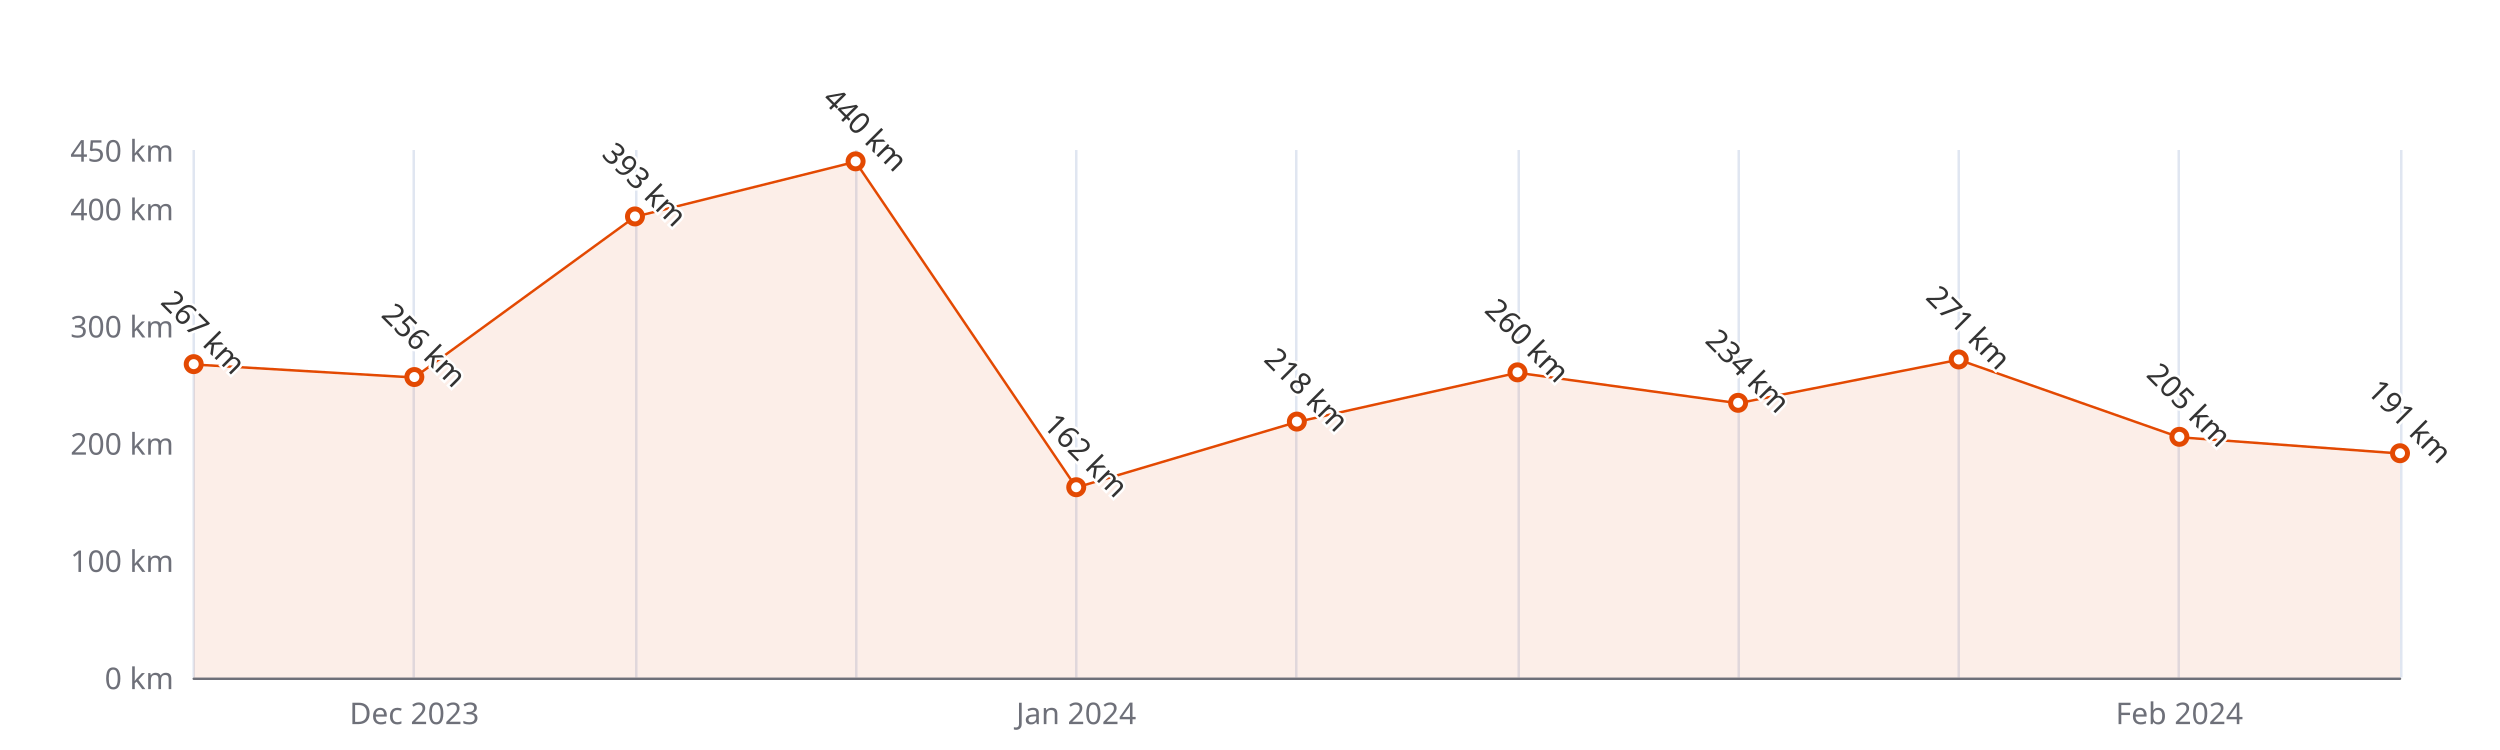
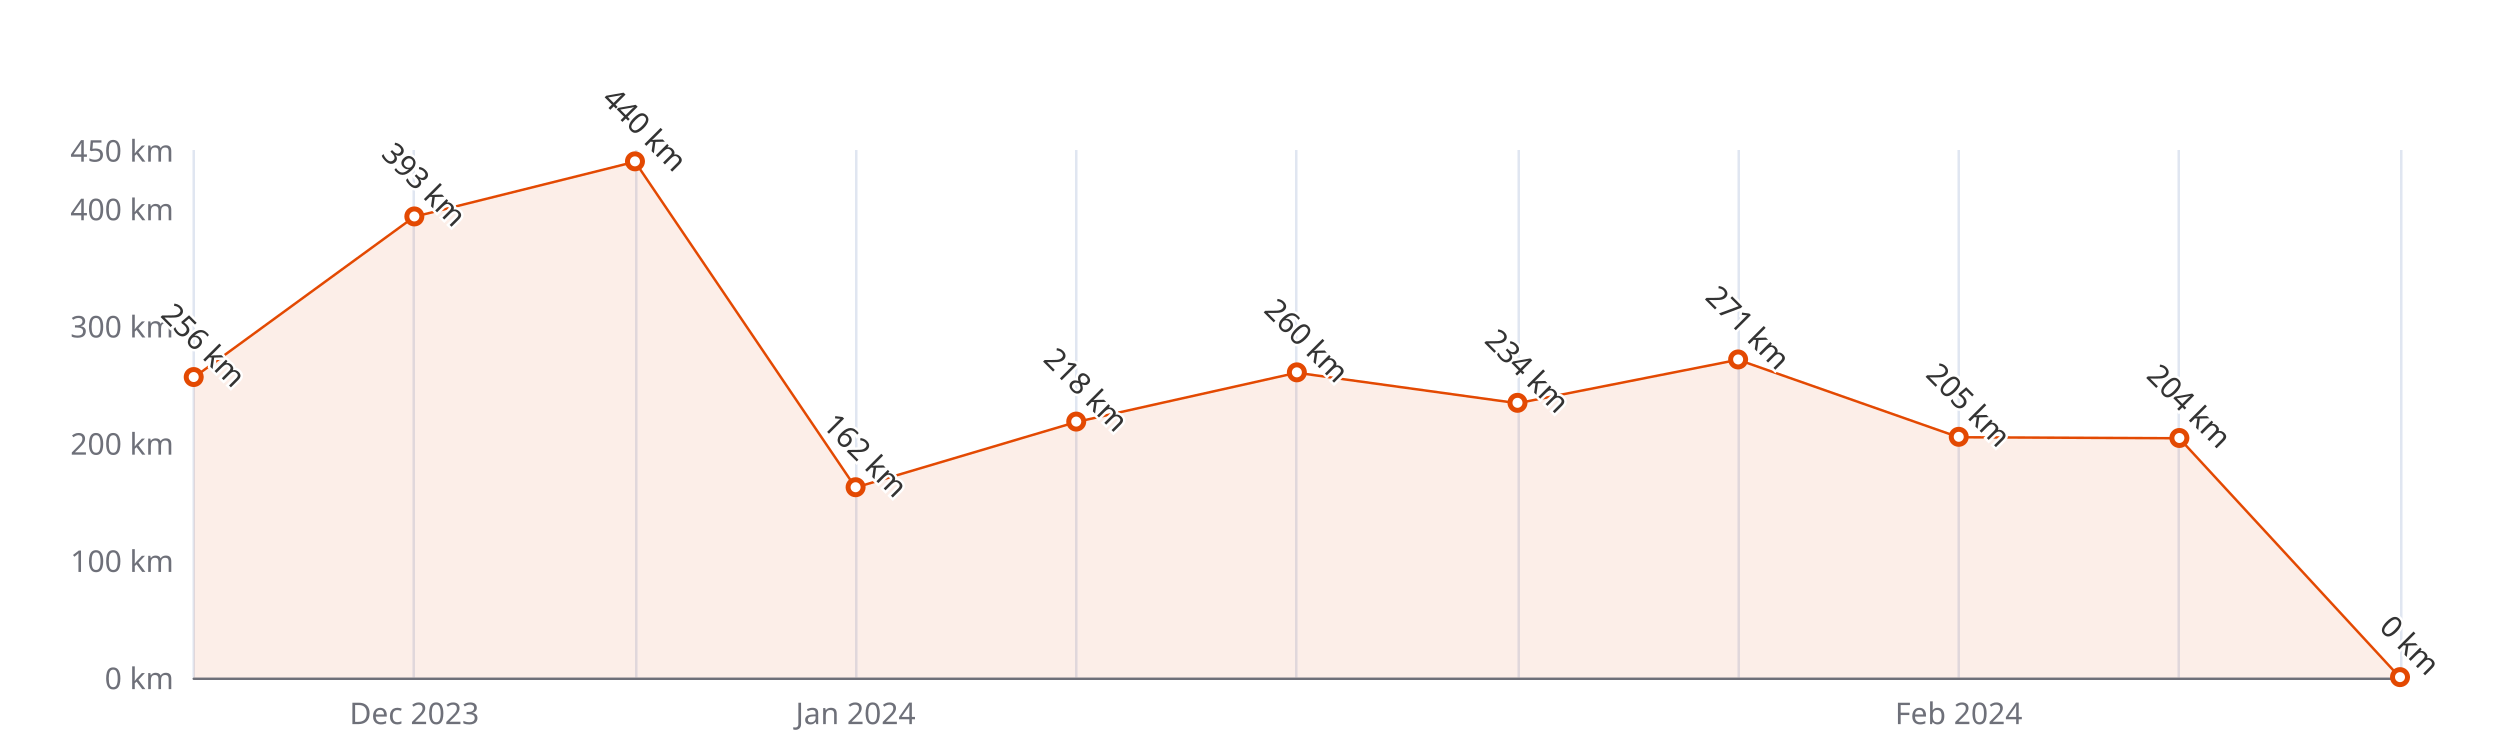
<svg xmlns="http://www.w3.org/2000/svg" width="1000" height="300" version="1.1" baseProfile="full" viewBox="0 0 1000 300">
  <rect width="1000" height="300" x="0" y="0" id="0" fill="#ffffff" />
  <path d="M77.5 60L77.5 271" fill="none" stroke="#E0E6F1" />
  <path d="M165.5 60L165.5 271" fill="none" stroke="#E0E6F1" />
  <path d="M254.5 60L254.5 271" fill="none" stroke="#E0E6F1" />
  <path d="M342.5 60L342.5 271" fill="none" stroke="#E0E6F1" />
  <path d="M430.5 60L430.5 271" fill="none" stroke="#E0E6F1" />
  <path d="M518.5 60L518.5 271" fill="none" stroke="#E0E6F1" />
  <path d="M607.5 60L607.5 271" fill="none" stroke="#E0E6F1" />
  <path d="M695.5 60L695.5 271" fill="none" stroke="#E0E6F1" />
  <path d="M783.5 60L783.5 271" fill="none" stroke="#E0E6F1" />
  <path d="M871.5 60L871.5 271" fill="none" stroke="#E0E6F1" />
  <path d="M960.5 60L960.5 271" fill="none" stroke="#E0E6F1" />
  <path d="M77.5 271.5L960 271.5" fill="none" stroke="#6E7079" stroke-linecap="round" />
  <text dominant-baseline="central" text-anchor="end" style="font-size:12px;font-family:sans-serif;" xml:space="preserve" transform="translate(69.48 271)" fill="#6E7079">0 km</text>
  <text dominant-baseline="central" text-anchor="end" style="font-size:12px;font-family:sans-serif;" xml:space="preserve" transform="translate(69.48 224.1111)" fill="#6E7079">100 km</text>
  <text dominant-baseline="central" text-anchor="end" style="font-size:12px;font-family:sans-serif;" xml:space="preserve" transform="translate(69.48 177.2222)" fill="#6E7079">200 km</text>
  <text dominant-baseline="central" text-anchor="end" style="font-size:12px;font-family:sans-serif;" xml:space="preserve" transform="translate(69.48 130.3333)" fill="#6E7079">300 km</text>
  <text dominant-baseline="central" text-anchor="end" style="font-size:12px;font-family:sans-serif;" xml:space="preserve" transform="translate(69.48 83.4444)" fill="#6E7079">400 km</text>
  <text dominant-baseline="central" text-anchor="end" style="font-size:12px;font-family:sans-serif;" xml:space="preserve" transform="translate(69.48 60)" fill="#6E7079">450 km</text>
  <text dominant-baseline="central" text-anchor="middle" style="font-size:12px;font-family:sans-serif;" xml:space="preserve" y="6" transform="translate(165.732 279)" fill="#6E7079">Dec 2023</text>
-   <text dominant-baseline="central" text-anchor="middle" style="font-size:12px;font-family:sans-serif;" xml:space="preserve" y="6" transform="translate(430.488 279)" fill="#6E7079">Jan 2024</text>
-   <text dominant-baseline="central" text-anchor="middle" style="font-size:12px;font-family:sans-serif;" xml:space="preserve" y="6" transform="translate(871.748 279)" fill="#6E7079">Feb 2024</text>
+   <text dominant-baseline="central" text-anchor="middle" style="font-size:12px;font-family:sans-serif;" xml:space="preserve" y="6" transform="translate(342.236 279)" fill="#6E7079">Jan 2024</text>
+   <text dominant-baseline="central" text-anchor="middle" style="font-size:12px;font-family:sans-serif;" xml:space="preserve" y="6" transform="translate(783.496 279)" fill="#6E7079">Feb 2024</text>
  <g clip-path="url(#zr5-c0)">
-     <path d="M77.5 145.8L165.7 151L254 86.7L342.2 64.7L430.5 195L518.7 168.8L607 149.1L695.2 161.3L783.5 143.9L871.7 174.9L960 181.4L960 271L871.7 271L783.5 271L695.2 271L607 271L518.7 271L430.5 271L342.2 271L254 271L165.7 271L77.5 271Z" fill="rgb(227,73,2)" fill-opacity="0.09" />
-     <path d="M77.5 145.8L165.7 151L254 86.7L342.2 64.7L430.5 195L518.7 168.8L607 149.1L695.2 161.3L783.5 143.9L871.7 174.9L960 181.4" fill="none" stroke="#E34902" stroke-linejoin="bevel" />
+     <path d="M77.5 151L165.7 86.7L254 64.7L342.2 195L430.5 168.8L518.7 149.1L607 161.3L695.2 143.9L783.5 174.9L871.7 175.3L960 271L871.7 271L783.5 271L695.2 271L607 271L518.7 271L430.5 271L342.2 271L254 271L165.7 271L77.5 271Z" fill="rgb(227,73,2)" fill-opacity="0.09" />
+     <path d="M77.5 151L165.7 86.7L254 64.7L342.2 195L430.5 168.8L518.7 149.1L607 161.3L695.2 143.9L783.5 174.9L871.7 175.3L960 271" fill="none" stroke="#E34902" stroke-linejoin="bevel" />
  </g>
-   <path d="M1 0A1 1 0 1 1 1 -0.1A1 1 0 0 1 1 0" transform="matrix(3,0,0,3,77.48,145.8067)" fill="#fff" stroke="#E34902" stroke-width="0.667" />
-   <path d="M1 0A1 1 0 1 1 1 -0.1A1 1 0 0 1 1 0" transform="matrix(3,0,0,3,165.732,150.9644)" fill="#fff" stroke="#E34902" stroke-width="0.667" />
-   <path d="M1 0A1 1 0 1 1 1 -0.1A1 1 0 0 1 1 0" transform="matrix(3,0,0,3,253.984,86.7267)" fill="#fff" stroke="#E34902" stroke-width="0.667" />
-   <path d="M1 0A1 1 0 1 1 1 -0.1A1 1 0 0 1 1 0" transform="matrix(3,0,0,3,342.236,64.6889)" fill="#fff" stroke="#E34902" stroke-width="0.667" />
-   <path d="M1 0A1 1 0 1 1 1 -0.1A1 1 0 0 1 1 0" transform="matrix(3,0,0,3,430.488,195.04)" fill="#fff" stroke="#E34902" stroke-width="0.667" />
-   <path d="M1 0A1 1 0 1 1 1 -0.1A1 1 0 0 1 1 0" transform="matrix(3,0,0,3,518.74,168.7822)" fill="#fff" stroke="#E34902" stroke-width="0.667" />
-   <path d="M1 0A1 1 0 1 1 1 -0.1A1 1 0 0 1 1 0" transform="matrix(3,0,0,3,606.992,149.0889)" fill="#fff" stroke="#E34902" stroke-width="0.667" />
-   <path d="M1 0A1 1 0 1 1 1 -0.1A1 1 0 0 1 1 0" transform="matrix(3,0,0,3,695.244,161.28)" fill="#fff" stroke="#E34902" stroke-width="0.667" />
-   <path d="M1 0A1 1 0 1 1 1 -0.1A1 1 0 0 1 1 0" transform="matrix(3,0,0,3,783.496,143.9311)" fill="#fff" stroke="#E34902" stroke-width="0.667" />
-   <path d="M1 0A1 1 0 1 1 1 -0.1A1 1 0 0 1 1 0" transform="matrix(3,0,0,3,871.748,174.8778)" fill="#fff" stroke="#E34902" stroke-width="0.667" />
-   <path d="M1 0A1 1 0 1 1 1 -0.1A1 1 0 0 1 1 0" transform="matrix(3,0,0,3,960,181.4422)" fill="#fff" stroke="#E34902" stroke-width="0.667" />
-   <text dominant-baseline="central" text-anchor="middle" style="font-size:12px;font-family:sans-serif;" xml:space="preserve" y="-6" transform="matrix(0.707,0.707,-0.707,0.707,77.48,136.8067)" fill="#333" stroke="rgb(255,255,255)" stroke-width="2" paint-order="stroke" stroke-miterlimit="2">267 km</text>
-   <text dominant-baseline="central" text-anchor="middle" style="font-size:12px;font-family:sans-serif;" xml:space="preserve" y="-6" transform="matrix(0.707,0.707,-0.707,0.707,165.732,141.9644)" fill="#333" stroke="rgb(255,255,255)" stroke-width="2" paint-order="stroke" stroke-miterlimit="2">256 km</text>
-   <text dominant-baseline="central" text-anchor="middle" style="font-size:12px;font-family:sans-serif;" xml:space="preserve" y="-6" transform="matrix(0.707,0.707,-0.707,0.707,253.984,77.7267)" fill="#333" stroke="rgb(255,255,255)" stroke-width="2" paint-order="stroke" stroke-miterlimit="2">393 km</text>
-   <text dominant-baseline="central" text-anchor="middle" style="font-size:12px;font-family:sans-serif;" xml:space="preserve" y="-6" transform="matrix(0.707,0.707,-0.707,0.707,342.236,55.6889)" fill="#333" stroke="rgb(255,255,255)" stroke-width="2" paint-order="stroke" stroke-miterlimit="2">440 km</text>
-   <text dominant-baseline="central" text-anchor="middle" style="font-size:12px;font-family:sans-serif;" xml:space="preserve" y="-6" transform="matrix(0.707,0.707,-0.707,0.707,430.488,186.04)" fill="#333" stroke="rgb(255,255,255)" stroke-width="2" paint-order="stroke" stroke-miterlimit="2">162 km</text>
-   <text dominant-baseline="central" text-anchor="middle" style="font-size:12px;font-family:sans-serif;" xml:space="preserve" y="-6" transform="matrix(0.707,0.707,-0.707,0.707,518.74,159.7822)" fill="#333" stroke="rgb(255,255,255)" stroke-width="2" paint-order="stroke" stroke-miterlimit="2">218 km</text>
-   <text dominant-baseline="central" text-anchor="middle" style="font-size:12px;font-family:sans-serif;" xml:space="preserve" y="-6" transform="matrix(0.707,0.707,-0.707,0.707,606.992,140.0889)" fill="#333" stroke="rgb(255,255,255)" stroke-width="2" paint-order="stroke" stroke-miterlimit="2">260 km</text>
-   <text dominant-baseline="central" text-anchor="middle" style="font-size:12px;font-family:sans-serif;" xml:space="preserve" y="-6" transform="matrix(0.707,0.707,-0.707,0.707,695.244,152.28)" fill="#333" stroke="rgb(255,255,255)" stroke-width="2" paint-order="stroke" stroke-miterlimit="2">234 km</text>
-   <text dominant-baseline="central" text-anchor="middle" style="font-size:12px;font-family:sans-serif;" xml:space="preserve" y="-6" transform="matrix(0.707,0.707,-0.707,0.707,783.496,134.9311)" fill="#333" stroke="rgb(255,255,255)" stroke-width="2" paint-order="stroke" stroke-miterlimit="2">271 km</text>
-   <text dominant-baseline="central" text-anchor="middle" style="font-size:12px;font-family:sans-serif;" xml:space="preserve" y="-6" transform="matrix(0.707,0.707,-0.707,0.707,871.748,165.8778)" fill="#333" stroke="rgb(255,255,255)" stroke-width="2" paint-order="stroke" stroke-miterlimit="2">205 km</text>
-   <text dominant-baseline="central" text-anchor="middle" style="font-size:12px;font-family:sans-serif;" xml:space="preserve" y="-6" transform="matrix(0.707,0.707,-0.707,0.707,960,172.4422)" fill="#333" stroke="rgb(255,255,255)" stroke-width="2" paint-order="stroke" stroke-miterlimit="2">191 km</text>
+   <path d="M1 0A1 1 0 1 1 1 -0.1A1 1 0 0 1 1 0" transform="matrix(3,0,0,3,77.48,150.9644)" fill="#fff" stroke="#E34902" stroke-width="0.667" />
+   <path d="M1 0A1 1 0 1 1 1 -0.1A1 1 0 0 1 1 0" transform="matrix(3,0,0,3,165.732,86.7267)" fill="#fff" stroke="#E34902" stroke-width="0.667" />
+   <path d="M1 0A1 1 0 1 1 1 -0.1A1 1 0 0 1 1 0" transform="matrix(3,0,0,3,253.984,64.6889)" fill="#fff" stroke="#E34902" stroke-width="0.667" />
+   <path d="M1 0A1 1 0 1 1 1 -0.1A1 1 0 0 1 1 0" transform="matrix(3,0,0,3,342.236,195.04)" fill="#fff" stroke="#E34902" stroke-width="0.667" />
+   <path d="M1 0A1 1 0 1 1 1 -0.1A1 1 0 0 1 1 0" transform="matrix(3,0,0,3,430.488,168.7822)" fill="#fff" stroke="#E34902" stroke-width="0.667" />
+   <path d="M1 0A1 1 0 1 1 1 -0.1A1 1 0 0 1 1 0" transform="matrix(3,0,0,3,518.74,149.0889)" fill="#fff" stroke="#E34902" stroke-width="0.667" />
+   <path d="M1 0A1 1 0 1 1 1 -0.1A1 1 0 0 1 1 0" transform="matrix(3,0,0,3,606.992,161.28)" fill="#fff" stroke="#E34902" stroke-width="0.667" />
+   <path d="M1 0A1 1 0 1 1 1 -0.1A1 1 0 0 1 1 0" transform="matrix(3,0,0,3,695.244,143.9311)" fill="#fff" stroke="#E34902" stroke-width="0.667" />
+   <path d="M1 0A1 1 0 1 1 1 -0.1A1 1 0 0 1 1 0" transform="matrix(3,0,0,3,783.496,174.8778)" fill="#fff" stroke="#E34902" stroke-width="0.667" />
+   <path d="M1 0A1 1 0 1 1 1 -0.1A1 1 0 0 1 1 0" transform="matrix(3,0,0,3,871.748,175.3467)" fill="#fff" stroke="#E34902" stroke-width="0.667" />
+   <path d="M1 0A1 1 0 1 1 1 -0.1A1 1 0 0 1 1 0" transform="matrix(3,0,0,3,960,271)" fill="#fff" stroke="#E34902" stroke-width="0.667" />
+   <text dominant-baseline="central" text-anchor="middle" style="font-size:12px;font-family:sans-serif;" xml:space="preserve" y="-6" transform="matrix(0.707,0.707,-0.707,0.707,77.48,141.9644)" fill="#333" stroke="rgb(255,255,255)" stroke-width="2" paint-order="stroke" stroke-miterlimit="2">256 km</text>
+   <text dominant-baseline="central" text-anchor="middle" style="font-size:12px;font-family:sans-serif;" xml:space="preserve" y="-6" transform="matrix(0.707,0.707,-0.707,0.707,165.732,77.7267)" fill="#333" stroke="rgb(255,255,255)" stroke-width="2" paint-order="stroke" stroke-miterlimit="2">393 km</text>
+   <text dominant-baseline="central" text-anchor="middle" style="font-size:12px;font-family:sans-serif;" xml:space="preserve" y="-6" transform="matrix(0.707,0.707,-0.707,0.707,253.984,55.6889)" fill="#333" stroke="rgb(255,255,255)" stroke-width="2" paint-order="stroke" stroke-miterlimit="2">440 km</text>
+   <text dominant-baseline="central" text-anchor="middle" style="font-size:12px;font-family:sans-serif;" xml:space="preserve" y="-6" transform="matrix(0.707,0.707,-0.707,0.707,342.236,186.04)" fill="#333" stroke="rgb(255,255,255)" stroke-width="2" paint-order="stroke" stroke-miterlimit="2">162 km</text>
+   <text dominant-baseline="central" text-anchor="middle" style="font-size:12px;font-family:sans-serif;" xml:space="preserve" y="-6" transform="matrix(0.707,0.707,-0.707,0.707,430.488,159.7822)" fill="#333" stroke="rgb(255,255,255)" stroke-width="2" paint-order="stroke" stroke-miterlimit="2">218 km</text>
+   <text dominant-baseline="central" text-anchor="middle" style="font-size:12px;font-family:sans-serif;" xml:space="preserve" y="-6" transform="matrix(0.707,0.707,-0.707,0.707,518.74,140.0889)" fill="#333" stroke="rgb(255,255,255)" stroke-width="2" paint-order="stroke" stroke-miterlimit="2">260 km</text>
+   <text dominant-baseline="central" text-anchor="middle" style="font-size:12px;font-family:sans-serif;" xml:space="preserve" y="-6" transform="matrix(0.707,0.707,-0.707,0.707,606.992,152.28)" fill="#333" stroke="rgb(255,255,255)" stroke-width="2" paint-order="stroke" stroke-miterlimit="2">234 km</text>
+   <text dominant-baseline="central" text-anchor="middle" style="font-size:12px;font-family:sans-serif;" xml:space="preserve" y="-6" transform="matrix(0.707,0.707,-0.707,0.707,695.244,134.9311)" fill="#333" stroke="rgb(255,255,255)" stroke-width="2" paint-order="stroke" stroke-miterlimit="2">271 km</text>
+   <text dominant-baseline="central" text-anchor="middle" style="font-size:12px;font-family:sans-serif;" xml:space="preserve" y="-6" transform="matrix(0.707,0.707,-0.707,0.707,783.496,165.8778)" fill="#333" stroke="rgb(255,255,255)" stroke-width="2" paint-order="stroke" stroke-miterlimit="2">205 km</text>
+   <text dominant-baseline="central" text-anchor="middle" style="font-size:12px;font-family:sans-serif;" xml:space="preserve" y="-6" transform="matrix(0.707,0.707,-0.707,0.707,871.748,166.3467)" fill="#333" stroke="rgb(255,255,255)" stroke-width="2" paint-order="stroke" stroke-miterlimit="2">204 km</text>
+   <text dominant-baseline="central" text-anchor="middle" style="font-size:12px;font-family:sans-serif;" xml:space="preserve" y="-6" transform="matrix(0.707,0.707,-0.707,0.707,960,262)" fill="#333" stroke="rgb(255,255,255)" stroke-width="2" paint-order="stroke" stroke-miterlimit="2">0 km</text>
  <defs>
    <clipPath id="zr5-c0">
      <path d="M76 59.5l884 0l0 212l-884 0Z" fill="#000" />
    </clipPath>
  </defs>
</svg>
